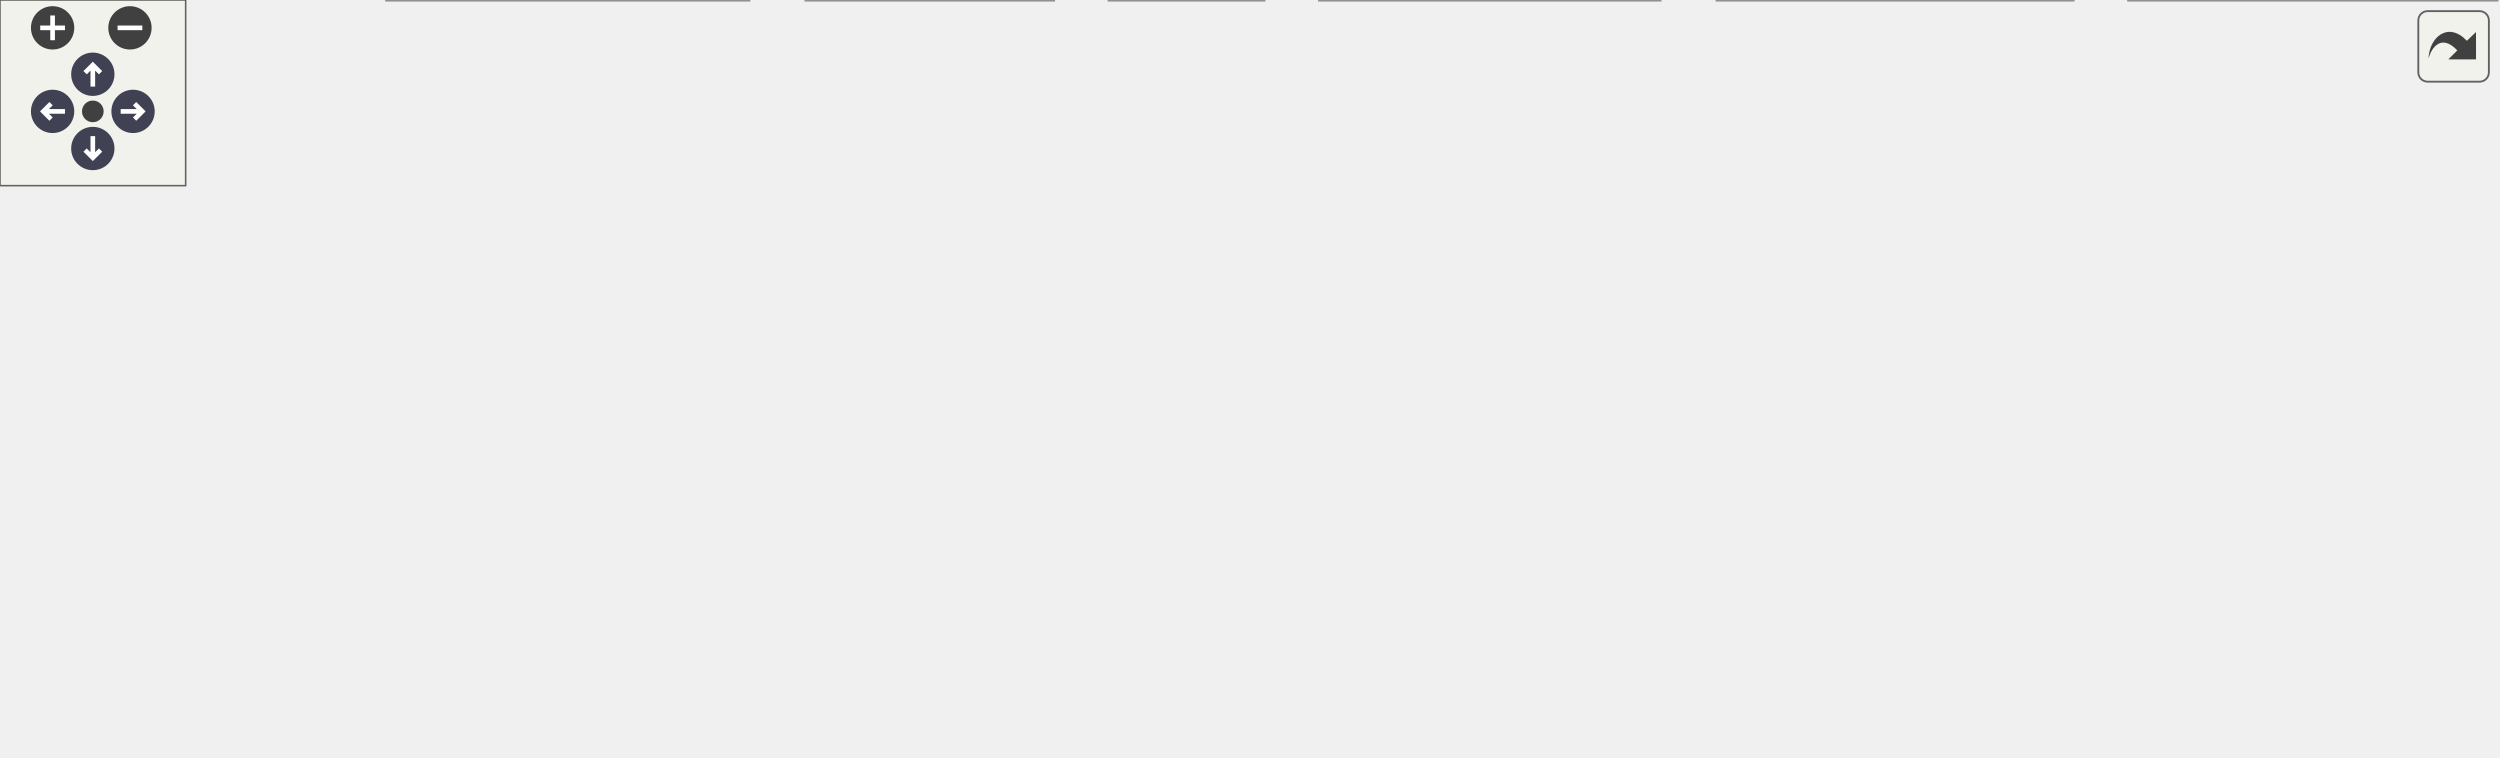
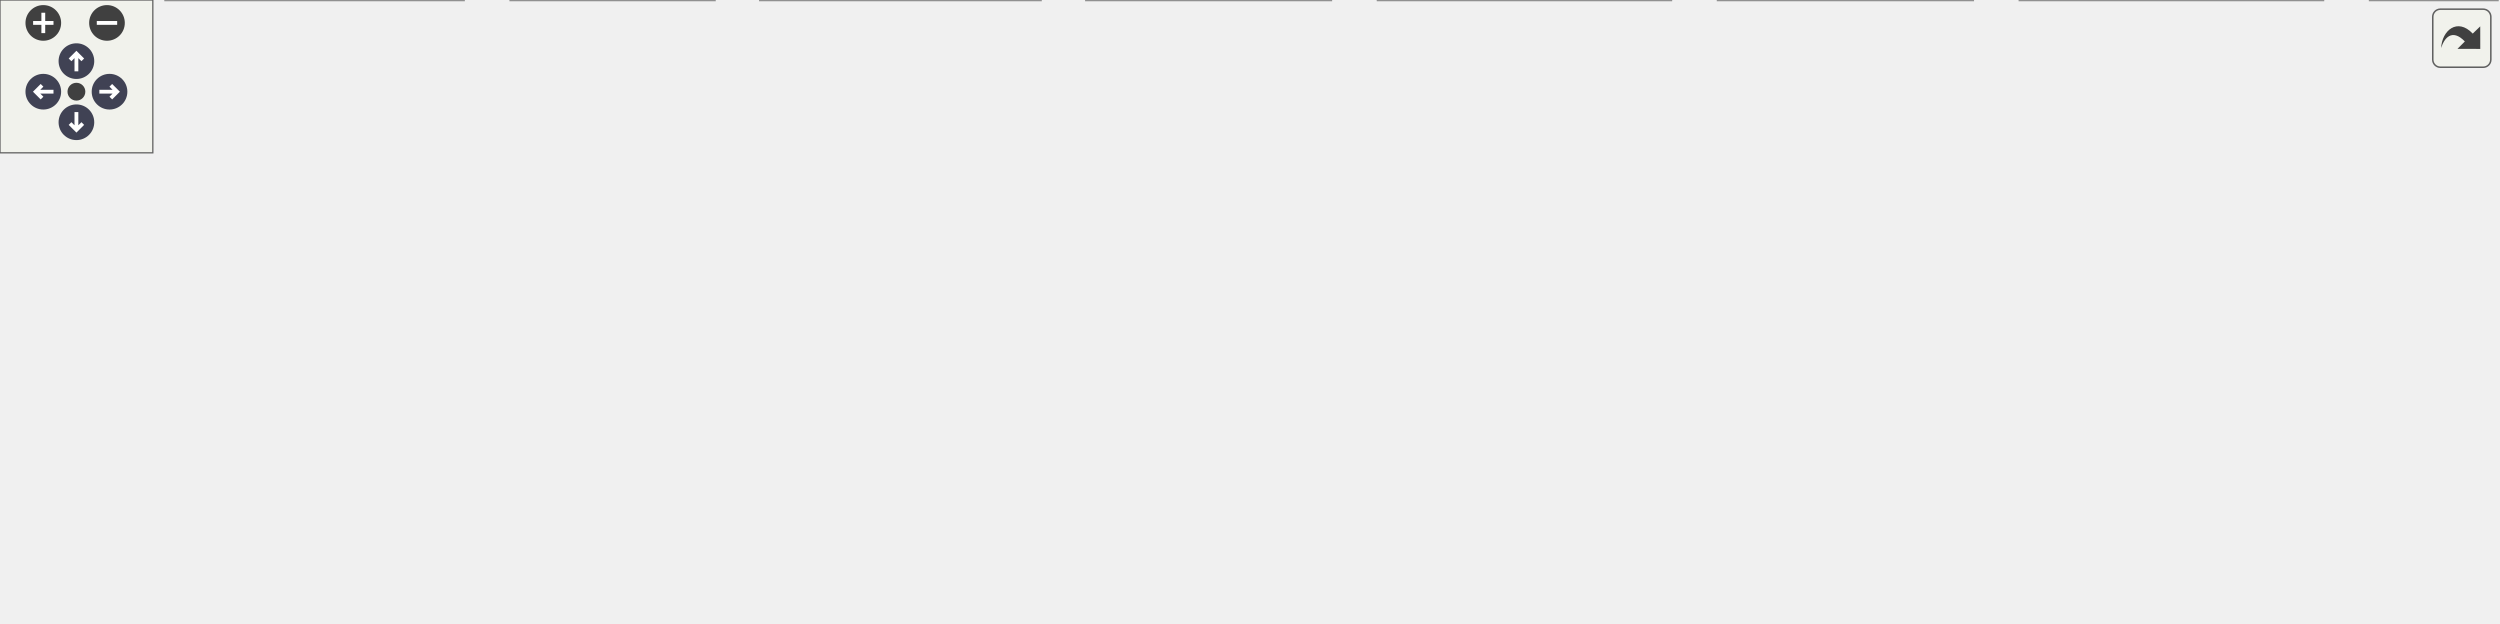
<svg xmlns="http://www.w3.org/2000/svg" xmlns:xlink="http://www.w3.org/1999/xlink" id="main" version="1.1" xml:space="preserve">
  <style type="text/css">
.node, .edge {opacity: 0.7;}
.node.selected, .edge.selected {opacity: 1;}
.edge:hover path { stroke: red; }
.edge:hover polygon { stroke: red; fill: red; }
</style>
  <defs>
    <circle id="rim" cx="0" cy="0" r="7" />
    <circle id="rim2" cx="0" cy="0" r="3.5" />
    <g id="zoomPlus">
      <use xlink:href="#rim" fill="#404040">
        <set attributeName="fill" to="#808080" begin="zoomplus.mouseover" end="zoomplus.mouseout" />
      </use>
      <path d="M-4,0h8M0,-4v8" fill="none" stroke="white" stroke-width="1.5" pointer-events="none" />
    </g>
    <g id="zoomMin">
      <use xlink:href="#rim" fill="#404040">
        <set attributeName="fill" to="#808080" begin="zoomminus.mouseover" end="zoomminus.mouseout" />
      </use>
      <path d="M-4,0h8" fill="none" stroke="white" stroke-width="1.5" pointer-events="none" />
    </g>
    <g id="arrowUp" transform="translate(30 24)">
      <use xlink:href="#rim" />
      <path pointer-events="none" fill="none" stroke="white" stroke-width="1.5" d="M0,-3.0v7 M-2.5,-0.5L0,-3.0L2.5,-0.5" />
    </g>
    <g id="arrowRight" transform="rotate(90) translate(36 -43)">
      <use xlink:href="#rim" />
      <path pointer-events="none" fill="none" stroke="white" stroke-width="1.5" d="M0,-3.0v7 M-2.5,-0.5L0,-3.0L2.5,-0.5" />
    </g>
    <g id="arrowDown" transform="rotate(180) translate(-30 -48)">
      <use xlink:href="#rim" />
      <path pointer-events="none" fill="none" stroke="white" stroke-width="1.5" d="M0,-3.0v7 M-2.5,-0.5L0,-3.0L2.5,-0.5" />
    </g>
    <g id="arrowLeft" transform="rotate(270) translate(-36 17)">
      <use xlink:href="#rim" />
      <path pointer-events="none" fill="none" stroke="white" stroke-width="1.5" d="M0,-3.0v7 M-2.5,-0.5L0,-3.0L2.5,-0.5" />
    </g>
    <g id="resetDef">
      <use xlink:href="#rim2" fill="#404040">
        <set attributeName="fill" to="#808080" begin="reset.mouseover" end="reset.mouseout" />
      </use>
    </g>
  </defs>
  <svg id="graph" class="graph">
    <g id="viewport">
      <g id="Node000001" class="node">
        <g id="a_Node000001">
          <a xlink:title="Generic CAN driver abstraction (vtable) and thin wrapper API.">
            <polygon fill="#999999" stroke="#666666" points="245,-184 164,-184 164,-165 245,-165 245,-184" />
            <text text-anchor="middle" x="204.5" y="-172" font-family="Helvetica,sans-Serif" font-size="10.00">inc/drv_can.h</text>
          </a>
        </g>
      </g>
      <g id="Node000002" class="node">
        <g id="a_Node000002">
          <a xlink:href="drv__can_8c.html" target="_top" xlink:title="Generic CAN driver abstraction and the SocketCAN binding.">
            <polygon fill="white" stroke="#666666" points="95,-74 0,-74 0,-55 95,-55 95,-74" />
            <text text-anchor="middle" x="47.5" y="-62" font-family="Helvetica,sans-Serif" font-size="10.00">driver/drv_can.c</text>
          </a>
        </g>
      </g>
      <g id="edge1_Node000001_Node000002" class="edge">
        <g id="a_edge1_Node000001_Node000002">
          <a xlink:title=" ">
            <path fill="none" stroke="#63b8ff" d="M153.9,-166.63C127.13,-160.67 95.37,-149.58 73.5,-129 57.53,-113.98 51.09,-87.75 48.72,-74.18" />
            <polygon fill="#63b8ff" stroke="#63b8ff" points="153.38,-170.1 163.88,-168.68 154.78,-163.24 153.38,-170.1" />
          </a>
        </g>
      </g>
      <g id="Node000003" class="node">
        <g id="a_Node000003">
          <a xlink:href="socketcan_8c.html" target="_top" xlink:title="SocketCAN back-end for PCAN-View Linux (PF_CAN / SOCK_RAW).">
            <polygon fill="white" stroke="#666666" points="257,-74 152,-74 152,-55 257,-55 257,-74" />
            <text text-anchor="middle" x="204.5" y="-62" font-family="Helvetica,sans-Serif" font-size="10.00">driver/socketcan.c</text>
          </a>
        </g>
      </g>
      <g id="edge2_Node000001_Node000003" class="edge">
        <g id="a_edge2_Node000001_Node000003">
          <a xlink:title=" ">
            <path fill="none" stroke="#63b8ff" d="M204.5,-154.48C204.5,-130.84 204.5,-91.5 204.5,-74.16" />
            <polygon fill="#63b8ff" stroke="#63b8ff" points="201,-154.66 204.5,-164.66 208,-154.66 201,-154.66" />
          </a>
        </g>
      </g>
      <g id="Node000004" class="node">
        <g id="a_Node000004">
          <a xlink:href="threads_8c.html" target="_top" xlink:title="Background worker threads, global state, and connect/disconnect logic.">
-             <polygon fill="white" stroke="#666666" points="340.5,-19 260.5,-19 260.5,0 340.5,0 340.5,-19" />
-             <text text-anchor="middle" x="300.5" y="-7" font-family="Helvetica,sans-Serif" font-size="10.00">gui/threads.c</text>
+             <polygon fill="white" stroke="#666666" points="280.5,-19 200.5,-19 200.5,0 280.5,0 280.5,-19" />
+             <text text-anchor="middle" x="240.5" y="-7" font-family="Helvetica,sans-Serif" font-size="10.00">gui/threads.c</text>
          </a>
        </g>
      </g>
      <g id="edge3_Node000001_Node000004" class="edge">
        <g id="a_edge3_Node000001_Node000004">
          <a xlink:title=" ">
-             <path fill="none" stroke="#63b8ff" d="M215.39,-156.29C227.78,-136.57 248.51,-103.2 265.5,-74 276.77,-54.63 289.29,-31.5 295.87,-19.2" />
-             <polygon fill="#63b8ff" stroke="#63b8ff" points="212.39,-154.47 210.02,-164.8 218.32,-158.2 212.39,-154.47" />
+             <path fill="none" stroke="#63b8ff" d="M218.5,-157.17C233.5,-138.5 256.38,-106.32 265.5,-74 271.16,-53.93 257.22,-31.44 247.96,-19.35" />
+             <polygon fill="#63b8ff" stroke="#63b8ff" points="215.72,-155.04 212.05,-164.97 221.12,-159.5 215.72,-155.04" />
          </a>
        </g>
      </g>
      <g id="Node000005" class="node">
        <g id="a_Node000005">
          <a xlink:href="app__state_8h.html" target="_top" xlink:title="Global application state shared across the GUI and worker threads.">
-             <polygon fill="white" stroke="#666666" points="473,-129 382,-129 382,-110 473,-110 473,-129" />
-             <text text-anchor="middle" x="427.5" y="-117" font-family="Helvetica,sans-Serif" font-size="10.00">inc/app_state.h</text>
+             <polygon fill="white" stroke="#666666" points="537,-129 446,-129 446,-110 537,-110 537,-129" />
+             <text text-anchor="middle" x="491.5" y="-117" font-family="Helvetica,sans-Serif" font-size="10.00">inc/app_state.h</text>
          </a>
        </g>
      </g>
      <g id="edge4_Node000001_Node000005" class="edge">
        <g id="a_edge4_Node000001_Node000005">
          <a xlink:title=" ">
-             <path fill="none" stroke="#63b8ff" d="M250.25,-162.63C292.02,-152.7 352.95,-138.22 391.39,-129.08" />
-             <polygon fill="#63b8ff" stroke="#63b8ff" points="249.25,-159.27 240.33,-164.98 250.87,-166.08 249.25,-159.27" />
-           </a>
-         </g>
-       </g>
-       <g id="Node000012" class="node">
-         <g id="a_Node000012">
+             <path fill="none" stroke="#63b8ff" d="M255.06,-164.16C309.09,-154.19 393.97,-138.51 445.99,-128.91" />
+             <polygon fill="#63b8ff" stroke="#63b8ff" points="254.21,-160.76 245.01,-166.02 255.48,-167.64 254.21,-160.76" />
+           </a>
+         </g>
+       </g>
+       <g id="Node000014" class="node">
+         <g id="a_Node000014">
          <a xlink:href="socketcan_8h.html" target="_top" xlink:title="SocketCAN back-end interface (Linux PF_CAN / SOCK_RAW).">
            <polygon fill="white" stroke="#666666" points="174.5,-129 82.5,-129 82.5,-110 174.5,-110 174.5,-129" />
            <text text-anchor="middle" x="128.5" y="-117" font-family="Helvetica,sans-Serif" font-size="10.00">inc/socketcan.h</text>
          </a>
        </g>
      </g>
-       <g id="edge18_Node000001_Node000012" class="edge">
-         <g id="a_edge18_Node000001_Node000012">
+       <g id="edge21_Node000001_Node000014" class="edge">
+         <g id="a_edge21_Node000001_Node000014">
          <a xlink:title=" ">
            <path fill="none" stroke="#63b8ff" d="M183.92,-159.15C170.19,-149.57 152.57,-137.29 140.93,-129.17" />
            <polygon fill="#63b8ff" stroke="#63b8ff" points="182.08,-162.14 192.29,-164.98 186.09,-156.39 182.08,-162.14" />
          </a>
        </g>
      </g>
-       <g id="edge8_Node000005_Node000004" class="edge">
-         <g id="a_edge8_Node000005_Node000004">
-           <a xlink:title=" ">
-             <path fill="none" stroke="#63b8ff" d="M409.16,-102.91C382.03,-79.83 332.09,-37.37 310.68,-19.16" />
-             <polygon fill="#63b8ff" stroke="#63b8ff" points="407.22,-105.85 417.11,-109.66 411.76,-100.52 407.22,-105.85" />
+       <g id="edge9_Node000005_Node000004" class="edge">
+         <g id="a_edge9_Node000005_Node000004">
+           <a xlink:title=" ">
+             <path fill="none" stroke="#63b8ff" d="M465.24,-105.3C438.43,-92 395.46,-71.19 357.5,-55 325.91,-41.53 288.75,-27.74 264.92,-19.15" />
+             <polygon fill="#63b8ff" stroke="#63b8ff" points="463.84,-108.51 474.35,-109.84 466.96,-102.25 463.84,-108.51" />
          </a>
        </g>
      </g>
      <g id="Node000006" class="node">
        <g id="a_Node000006">
          <a xlink:href="main__window_8c.html" target="_top" xlink:title="Main GTK3 window: menu bar, statistics bar, toolbar, trace, TX panel.">
-             <polygon fill="white" stroke="#666666" points="536.5,-19 426.5,-19 426.5,0 536.5,0 536.5,-19" />
-             <text text-anchor="middle" x="481.5" y="-7" font-family="Helvetica,sans-Serif" font-size="10.00">gui/main_window.c</text>
+             <polygon fill="white" stroke="#666666" points="408.5,-19 298.5,-19 298.5,0 408.5,0 408.5,-19" />
+             <text text-anchor="middle" x="353.5" y="-7" font-family="Helvetica,sans-Serif" font-size="10.00">gui/main_window.c</text>
          </a>
        </g>
      </g>
      <g id="edge5_Node000005_Node000006" class="edge">
        <g id="a_edge5_Node000005_Node000006">
          <a xlink:title=" ">
-             <path fill="none" stroke="#63b8ff" d="M459.62,-105.52C472.93,-98.34 486.99,-88 494.5,-74 504.07,-56.15 493.76,-32.01 486.79,-19.25" />
-             <polygon fill="#63b8ff" stroke="#63b8ff" points="458.02,-102.4 450.61,-109.98 461.13,-108.67 458.02,-102.4" />
+             <path fill="none" stroke="#63b8ff" d="M471.96,-103.21C442.56,-80.2 387.93,-37.44 364.56,-19.16" />
+             <polygon fill="#63b8ff" stroke="#63b8ff" points="470.17,-106.26 480.21,-109.66 474.49,-100.74 470.17,-106.26" />
          </a>
        </g>
      </g>
      <g id="Node000007" class="node">
        <g id="a_Node000007">
          <a xlink:href="message__view_8c.html" target="_top" xlink:title="CAN trace GtkTreeView, value formatting, and statistics rendering.">
-             <polygon fill="white" stroke="#666666" points="670,-19 555,-19 555,0 670,0 670,-19" />
-             <text text-anchor="middle" x="612.5" y="-7" font-family="Helvetica,sans-Serif" font-size="10.00">gui/message_view.c</text>
+             <polygon fill="white" stroke="#666666" points="656,-19 541,-19 541,0 656,0 656,-19" />
+             <text text-anchor="middle" x="598.5" y="-7" font-family="Helvetica,sans-Serif" font-size="10.00">gui/message_view.c</text>
          </a>
        </g>
      </g>
      <g id="edge6_Node000005_Node000007" class="edge">
        <g id="a_edge6_Node000005_Node000007">
          <a xlink:title=" ">
-             <path fill="none" stroke="#63b8ff" d="M453.26,-105.24C469.77,-96.61 491.57,-84.95 510.5,-74 542.82,-55.3 579.81,-31.71 599.14,-19.2" />
-             <polygon fill="#63b8ff" stroke="#63b8ff" points="451.46,-102.23 444.21,-109.95 454.7,-108.44 451.46,-102.23" />
+             <path fill="none" stroke="#63b8ff" d="M507.55,-102.3C530.54,-79.1 572.04,-37.21 589.92,-19.16" />
+             <polygon fill="#63b8ff" stroke="#63b8ff" points="504.81,-100.09 500.26,-109.66 509.78,-105.02 504.81,-100.09" />
          </a>
        </g>
      </g>
      <g id="Node000008" class="node">
        <g id="a_Node000008">
          <a xlink:href="settings__dialog_8c.html" target="_top" xlink:title="Modal CAN connection-settings dialog.">
-             <polygon fill="white" stroke="#666666" points="242,-19 125,-19 125,0 242,0 242,-19" />
-             <text text-anchor="middle" x="183.5" y="-7" font-family="Helvetica,sans-Serif" font-size="10.00">gui/settings_dialog.c</text>
+             <polygon fill="white" stroke="#666666" points="182,-19 65,-19 65,0 182,0 182,-19" />
+             <text text-anchor="middle" x="123.5" y="-7" font-family="Helvetica,sans-Serif" font-size="10.00">gui/settings_dialog.c</text>
          </a>
        </g>
      </g>
      <g id="edge7_Node000005_Node000008" class="edge">
        <g id="a_edge7_Node000005_Node000008">
          <a xlink:title=" ">
-             <path fill="none" stroke="#63b8ff" d="M398.59,-105.71C348.19,-83.4 245.52,-37.95 202.81,-19.05" />
-             <polygon fill="#63b8ff" stroke="#63b8ff" points="397.38,-109 407.94,-109.84 400.22,-102.6 397.38,-109" />
+             <path fill="none" stroke="#63b8ff" d="M452.43,-107.03C378.23,-85.26 218.45,-38.36 152.69,-19.07" />
+             <polygon fill="#63b8ff" stroke="#63b8ff" points="451.74,-110.48 462.32,-109.94 453.71,-103.76 451.74,-110.48" />
          </a>
        </g>
      </g>
      <g id="Node000009" class="node">
        <g id="a_Node000009">
-           <a xlink:href="transmit__dialog_8c.html" target="_top" xlink:title="Advanced (&quot;Transmit...&quot;) CAN/CAN FD message composer window.">
-             <polygon fill="white" stroke="#666666" points="807,-19 688,-19 688,0 807,0 807,-19" />
-             <text text-anchor="middle" x="747.5" y="-7" font-family="Helvetica,sans-Serif" font-size="10.00">gui/transmit_dialog.c</text>
-           </a>
-         </g>
-       </g>
-       <g id="edge9_Node000005_Node000009" class="edge">
-         <g id="a_edge9_Node000005_Node000009">
-           <a xlink:title=" ">
-             <path fill="none" stroke="#63b8ff" d="M462.67,-106.63C527.7,-84.68 665.29,-38.25 722.12,-19.07" />
-             <polygon fill="#63b8ff" stroke="#63b8ff" points="461.23,-103.42 452.88,-109.94 463.47,-110.05 461.23,-103.42" />
+           <a xlink:href="signal__view_8c.html" target="_top" xlink:title="Signal Analysis tab — live DBC-decoded individual-signal table.">
+             <polygon fill="white" stroke="#666666" points="774.5,-19 674.5,-19 674.5,0 774.5,0 774.5,-19" />
+             <text text-anchor="middle" x="724.5" y="-7" font-family="Helvetica,sans-Serif" font-size="10.00">gui/signal_view.c</text>
+           </a>
+         </g>
+       </g>
+       <g id="edge8_Node000005_Node000009" class="edge">
+         <g id="a_edge8_Node000005_Node000009">
+           <a xlink:title=" ">
+             <path fill="none" stroke="#63b8ff" d="M519.4,-105.57C567.64,-83.21 665.36,-37.91 706.06,-19.05" />
+             <polygon fill="#63b8ff" stroke="#63b8ff" points="517.77,-102.46 510.17,-109.84 520.72,-108.81 517.77,-102.46" />
          </a>
        </g>
      </g>
      <g id="Node000010" class="node">
        <g id="a_Node000010">
-           <a xlink:href="gui_8h.html" target="_top" xlink:title="GTK GUI widget registry and the application's GUI/thread API.">
-             <polygon fill="white" stroke="#666666" points="485.5,-74 427.5,-74 427.5,-55 485.5,-55 485.5,-74" />
-             <text text-anchor="middle" x="456.5" y="-62" font-family="Helvetica,sans-Serif" font-size="10.00">inc/gui.h</text>
+           <a xlink:href="transmit__dialog_8c.html" target="_top" xlink:title="Advanced (&quot;Transmit...&quot;) CAN/CAN FD message composer window.">
+             <polygon fill="white" stroke="#666666" points="912,-19 793,-19 793,0 912,0 912,-19" />
+             <text text-anchor="middle" x="852.5" y="-7" font-family="Helvetica,sans-Serif" font-size="10.00">gui/transmit_dialog.c</text>
          </a>
        </g>
      </g>
      <g id="edge10_Node000005_Node000010" class="edge">
        <g id="a_edge10_Node000005_Node000010">
          <a xlink:title=" ">
-             <path fill="none" stroke="#63b8ff" d="M437.18,-100.82C442.1,-91.82 447.86,-81.29 451.8,-74.09" />
-             <polygon fill="#63b8ff" stroke="#63b8ff" points="434.02,-99.3 432.29,-109.75 440.16,-102.66 434.02,-99.3" />
+             <path fill="none" stroke="#63b8ff" d="M529.82,-107.03C602.62,-85.26 759.36,-38.36 823.87,-19.07" />
+             <polygon fill="#63b8ff" stroke="#63b8ff" points="528.71,-103.72 520.13,-109.94 530.71,-110.42 528.71,-103.72" />
          </a>
        </g>
      </g>
      <g id="Node000011" class="node">
        <g id="a_Node000011">
+           <a xlink:href="gui_8h.html" target="_top" xlink:title="GTK GUI widget registry and the application's GUI/thread API.">
+             <polygon fill="white" stroke="#666666" points="520.5,-74 462.5,-74 462.5,-55 520.5,-55 520.5,-74" />
+             <text text-anchor="middle" x="491.5" y="-62" font-family="Helvetica,sans-Serif" font-size="10.00">inc/gui.h</text>
+           </a>
+         </g>
+       </g>
+       <g id="edge11_Node000005_Node000011" class="edge">
+         <g id="a_edge11_Node000005_Node000011">
+           <a xlink:title=" ">
+             <path fill="none" stroke="#63b8ff" d="M491.5,-99.66C491.5,-90.93 491.5,-80.99 491.5,-74.09" />
+             <polygon fill="#63b8ff" stroke="#63b8ff" points="488,-99.75 491.5,-109.75 495,-99.75 488,-99.75" />
+           </a>
+         </g>
+       </g>
+       <g id="Node000013" class="node">
+         <g id="a_Node000013">
          <a xlink:href="main_8c.html" target="_top" xlink:title="Entry point for PCAN-View Linux — a GTK3 CAN bus monitor/analyser.">
-             <polygon fill="white" stroke="#666666" points="408.5,-19 358.5,-19 358.5,0 408.5,0 408.5,-19" />
-             <text text-anchor="middle" x="383.5" y="-7" font-family="Helvetica,sans-Serif" font-size="10.00">main.c</text>
-           </a>
-         </g>
-       </g>
-       <g id="edge17_Node000005_Node000011" class="edge">
-         <g id="a_edge17_Node000005_Node000011">
-           <a xlink:title=" ">
-             <path fill="none" stroke="#63b8ff" d="M420.01,-100.12C410.41,-76.56 394.16,-36.66 387.03,-19.16" />
-             <polygon fill="#63b8ff" stroke="#63b8ff" points="416.88,-101.72 423.9,-109.66 423.37,-99.08 416.88,-101.72" />
-           </a>
-         </g>
-       </g>
-       <g id="edge14_Node000010_Node000004" class="edge">
-         <g id="a_edge14_Node000010_Node000004">
-           <a xlink:title=" ">
-             <path fill="none" stroke="#63b8ff" d="M421.68,-51.67C392.59,-41.79 351.8,-27.93 325.76,-19.08" />
-             <polygon fill="#63b8ff" stroke="#63b8ff" points="420.84,-55.08 431.44,-54.98 423.09,-48.45 420.84,-55.08" />
-           </a>
-         </g>
-       </g>
-       <g id="edge11_Node000010_Node000006" class="edge">
-         <g id="a_edge11_Node000010_Node000006">
-           <a xlink:title=" ">
-             <path fill="none" stroke="#63b8ff" d="M464.98,-45.53C469.19,-36.6 474.09,-26.22 477.45,-19.09" />
-             <polygon fill="#63b8ff" stroke="#63b8ff" points="461.73,-44.21 460.63,-54.75 468.06,-47.2 461.73,-44.21" />
-           </a>
-         </g>
-       </g>
-       <g id="edge12_Node000010_Node000007" class="edge">
-         <g id="a_edge12_Node000010_Node000007">
-           <a xlink:title=" ">
-             <path fill="none" stroke="#63b8ff" d="M491.32,-51.67C520.41,-41.79 561.2,-27.93 587.24,-19.08" />
-             <polygon fill="#63b8ff" stroke="#63b8ff" points="489.91,-48.45 481.56,-54.98 492.16,-55.08 489.91,-48.45" />
-           </a>
-         </g>
-       </g>
-       <g id="edge13_Node000010_Node000008" class="edge">
-         <g id="a_edge13_Node000010_Node000008">
-           <a xlink:title=" ">
-             <path fill="none" stroke="#63b8ff" d="M417.43,-55.91C367.09,-46.14 279.83,-29.2 227.3,-19" />
-             <polygon fill="#63b8ff" stroke="#63b8ff" points="416.8,-59.36 427.28,-57.83 418.13,-52.49 416.8,-59.36" />
-           </a>
-         </g>
-       </g>
-       <g id="edge15_Node000010_Node000009" class="edge">
-         <g id="a_edge15_Node000010_Node000009">
-           <a xlink:title=" ">
-             <path fill="none" stroke="#63b8ff" d="M495.79,-56.34C548.99,-46.66 643.77,-29.39 700.62,-19.04" />
-             <polygon fill="#63b8ff" stroke="#63b8ff" points="494.95,-52.94 485.73,-58.18 496.2,-59.83 494.95,-52.94" />
-           </a>
-         </g>
-       </g>
-       <g id="edge16_Node000010_Node000011" class="edge">
-         <g id="a_edge16_Node000010_Node000011">
-           <a xlink:title=" ">
-             <path fill="none" stroke="#63b8ff" d="M436.36,-48.88C423.22,-39.34 406.52,-27.21 395.44,-19.17" />
-             <polygon fill="#63b8ff" stroke="#63b8ff" points="434.62,-51.94 444.77,-54.98 438.74,-46.28 434.62,-51.94" />
-           </a>
-         </g>
-       </g>
-       <g id="edge19_Node000012_Node000002" class="edge">
-         <g id="a_edge19_Node000012_Node000002">
+             <polygon fill="white" stroke="#666666" points="980.5,-19 930.5,-19 930.5,0 980.5,0 980.5,-19" />
+             <text text-anchor="middle" x="955.5" y="-7" font-family="Helvetica,sans-Serif" font-size="10.00">main.c</text>
+           </a>
+         </g>
+       </g>
+       <g id="edge20_Node000005_Node000013" class="edge">
+         <g id="a_edge20_Node000005_Node000013">
+           <a xlink:title=" ">
+             <path fill="none" stroke="#63b8ff" d="M539.73,-107.67C619.34,-89.72 783.23,-52.46 921.5,-19 924.34,-18.31 927.31,-17.58 930.26,-16.86" />
+             <polygon fill="#63b8ff" stroke="#63b8ff" points="538.51,-104.36 529.52,-109.97 540.05,-111.19 538.51,-104.36" />
+           </a>
+         </g>
+       </g>
+       <g id="edge17_Node000011_Node000004" class="edge">
+         <g id="a_edge17_Node000011_Node000004">
+           <a xlink:title=" ">
+             <path fill="none" stroke="#63b8ff" d="M452.17,-55.19C405.44,-45.33 327.89,-28.95 280.76,-19" />
+             <polygon fill="#63b8ff" stroke="#63b8ff" points="451.71,-58.67 462.22,-57.32 453.15,-51.83 451.71,-58.67" />
+           </a>
+         </g>
+       </g>
+       <g id="edge12_Node000011_Node000006" class="edge">
+         <g id="a_edge12_Node000011_Node000006">
+           <a xlink:title=" ">
+             <path fill="none" stroke="#63b8ff" d="M459.71,-51.29C434.13,-41.47 398.83,-27.91 376.08,-19.17" />
+             <polygon fill="#63b8ff" stroke="#63b8ff" points="458.74,-54.67 469.33,-54.98 461.25,-48.13 458.74,-54.67" />
+           </a>
+         </g>
+       </g>
+       <g id="edge13_Node000011_Node000007" class="edge">
+         <g id="a_edge13_Node000011_Node000007">
+           <a xlink:title=" ">
+             <path fill="none" stroke="#63b8ff" d="M517.74,-50.5C537.43,-40.75 563.82,-27.68 581,-19.17" />
+             <polygon fill="#63b8ff" stroke="#63b8ff" points="516.1,-47.41 508.69,-54.98 519.21,-53.68 516.1,-47.41" />
+           </a>
+         </g>
+       </g>
+       <g id="edge14_Node000011_Node000008" class="edge">
+         <g id="a_edge14_Node000011_Node000008">
+           <a xlink:title=" ">
+             <path fill="none" stroke="#63b8ff" d="M452.11,-57.83C387.3,-48.49 257.82,-29.84 182.18,-18.95" />
+             <polygon fill="#63b8ff" stroke="#63b8ff" points="451.92,-61.34 462.32,-59.3 452.92,-54.41 451.92,-61.34" />
+           </a>
+         </g>
+       </g>
+       <g id="edge16_Node000011_Node000009" class="edge">
+         <g id="a_edge16_Node000011_Node000009">
+           <a xlink:title=" ">
+             <path fill="none" stroke="#63b8ff" d="M530.47,-54.63C574.03,-44.73 644.04,-28.8 686.99,-19.03" />
+             <polygon fill="#63b8ff" stroke="#63b8ff" points="529.51,-51.26 520.54,-56.89 531.07,-58.09 529.51,-51.26" />
+           </a>
+         </g>
+       </g>
+       <g id="edge18_Node000011_Node000010" class="edge">
+         <g id="a_edge18_Node000011_Node000010">
+           <a xlink:title=" ">
+             <path fill="none" stroke="#63b8ff" d="M530.77,-57.73C594.44,-48.39 720.51,-29.88 794.52,-19.01" />
+             <polygon fill="#63b8ff" stroke="#63b8ff" points="530.12,-54.29 520.74,-59.21 531.14,-61.22 530.12,-54.29" />
+           </a>
+         </g>
+       </g>
+       <g id="Node000012" class="node">
+         <g id="a_Node000012">
+           <a xlink:href="signal__plot_8c.html" target="_top" xlink:title="Signal Analysis Viewer — multi-signal value-over-time graph (Cairo).">
+             <polygon fill="white" stroke="#666666" points="522.5,-19 426.5,-19 426.5,0 522.5,0 522.5,-19" />
+             <text text-anchor="middle" x="474.5" y="-7" font-family="Helvetica,sans-Serif" font-size="10.00">gui/signal_plot.c</text>
+           </a>
+         </g>
+       </g>
+       <g id="edge15_Node000011_Node000012" class="edge">
+         <g id="a_edge15_Node000011_Node000012">
+           <a xlink:title=" ">
+             <path fill="none" stroke="#63b8ff" d="M485.55,-44.95C482.73,-36.15 479.49,-26.06 477.25,-19.09" />
+             <polygon fill="#63b8ff" stroke="#63b8ff" points="482.31,-46.29 488.69,-54.75 488.97,-44.16 482.31,-46.29" />
+           </a>
+         </g>
+       </g>
+       <g id="edge19_Node000011_Node000013" class="edge">
+         <g id="a_edge19_Node000011_Node000013">
+           <a xlink:title=" ">
+             <path fill="none" stroke="#63b8ff" d="M530.69,-61.31C606.59,-56.66 778.72,-44.11 921.5,-19 924.38,-18.49 927.37,-17.88 930.33,-17.21" />
+             <polygon fill="#63b8ff" stroke="#63b8ff" points="530.41,-57.82 520.64,-61.91 530.83,-64.81 530.41,-57.82" />
+           </a>
+         </g>
+       </g>
+       <g id="edge22_Node000014_Node000002" class="edge">
+         <g id="a_edge22_Node000014_Node000002">
          <a xlink:title=" ">
            <path fill="none" stroke="#63b8ff" d="M106.99,-104.42C92.29,-94.81 73.28,-82.37 60.75,-74.17" />
            <polygon fill="#63b8ff" stroke="#63b8ff" points="105.2,-107.44 115.49,-109.98 109.03,-101.58 105.2,-107.44" />
          </a>
        </g>
      </g>
-       <g id="edge20_Node000012_Node000003" class="edge">
-         <g id="a_edge20_Node000012_Node000003">
+       <g id="edge23_Node000014_Node000003" class="edge">
+         <g id="a_edge23_Node000014_Node000003">
          <a xlink:title=" ">
            <path fill="none" stroke="#63b8ff" d="M149.08,-104.15C162.81,-94.57 180.43,-82.29 192.07,-74.17" />
            <polygon fill="#63b8ff" stroke="#63b8ff" points="146.91,-101.39 140.71,-109.98 150.92,-107.14 146.91,-101.39" />
          </a>
        </g>
      </g>
-       <g id="edge21_Node000012_Node000008" class="edge">
-         <g id="a_edge21_Node000012_Node000008">
-           <a xlink:title=" ">
-             <path fill="none" stroke="#63b8ff" d="M130.04,-99.61C131.73,-86.49 135.23,-68.94 142.5,-55 149.98,-40.66 163.3,-27.47 172.72,-19.23" />
-             <polygon fill="#63b8ff" stroke="#63b8ff" points="126.54,-99.49 128.98,-109.8 133.5,-100.21 126.54,-99.49" />
+       <g id="edge24_Node000014_Node000008" class="edge">
+         <g id="a_edge24_Node000014_Node000008">
+           <a xlink:title=" ">
+             <path fill="none" stroke="#63b8ff" d="M127.62,-99.48C126.53,-75.84 124.7,-36.5 123.9,-19.16" />
+             <polygon fill="#63b8ff" stroke="#63b8ff" points="124.13,-99.83 128.09,-109.66 131.12,-99.51 124.13,-99.83" />
          </a>
        </g>
      </g>
    </g>
  </svg>
  <g id="navigator" transform="translate(0 0)" fill="#404254">
    <rect fill="#f2f5e9" fill-opacity="0.5" stroke="#606060" stroke-width=".5" x="0" y="0" width="60" height="60" />
    <use id="zoomplus" xlink:href="#zoomPlus" x="17" y="9" />
    <use id="zoomminus" xlink:href="#zoomMin" x="42" y="9" />
    <use id="reset" xlink:href="#resetDef" x="30" y="36" />
    <use id="arrowup" xlink:href="#arrowUp" x="0" y="0" />
    <use id="arrowright" xlink:href="#arrowRight" x="0" y="0" />
    <use id="arrowdown" xlink:href="#arrowDown" x="0" y="0" />
    <use id="arrowleft" xlink:href="#arrowLeft" x="0" y="0" />
  </g>
  <svg viewBox="0 0 15 15" width="100%" height="30px" preserveAspectRatio="xMaxYMin meet">
    <g id="arrow_out" transform="scale(0.3 0.3)">
      <a xlink:href="drv__can_8h__dep__incl_org.svg" target="_base">
        <rect id="button" ry="5" rx="5" y="6" x="6" height="38" width="38" fill="#f2f5e9" fill-opacity="0.5" stroke="#606060" stroke-width="1.0" />
        <path id="arrow" d="M 11.5,31.437 C 11.94,20.098 22.043,11.323 32.159,21.979 L 37.069,17.246 C 37.069,17.246 37.088,32 37.088,32 L 22.16,31.978 C 22.16,31.978 26.998,27.14 26.998,27.14 C 18.529,18.264 13.292,25.23 11.5,31.437 z" style="fill:#404040;" />
      </a>
    </g>
  </svg>
  <style type="text/css">

[data-mouse-over-selected='false'] { opacity: 0.7; }
[data-mouse-over-selected='true']  { opacity: 1.0; }

</style>
</svg>
